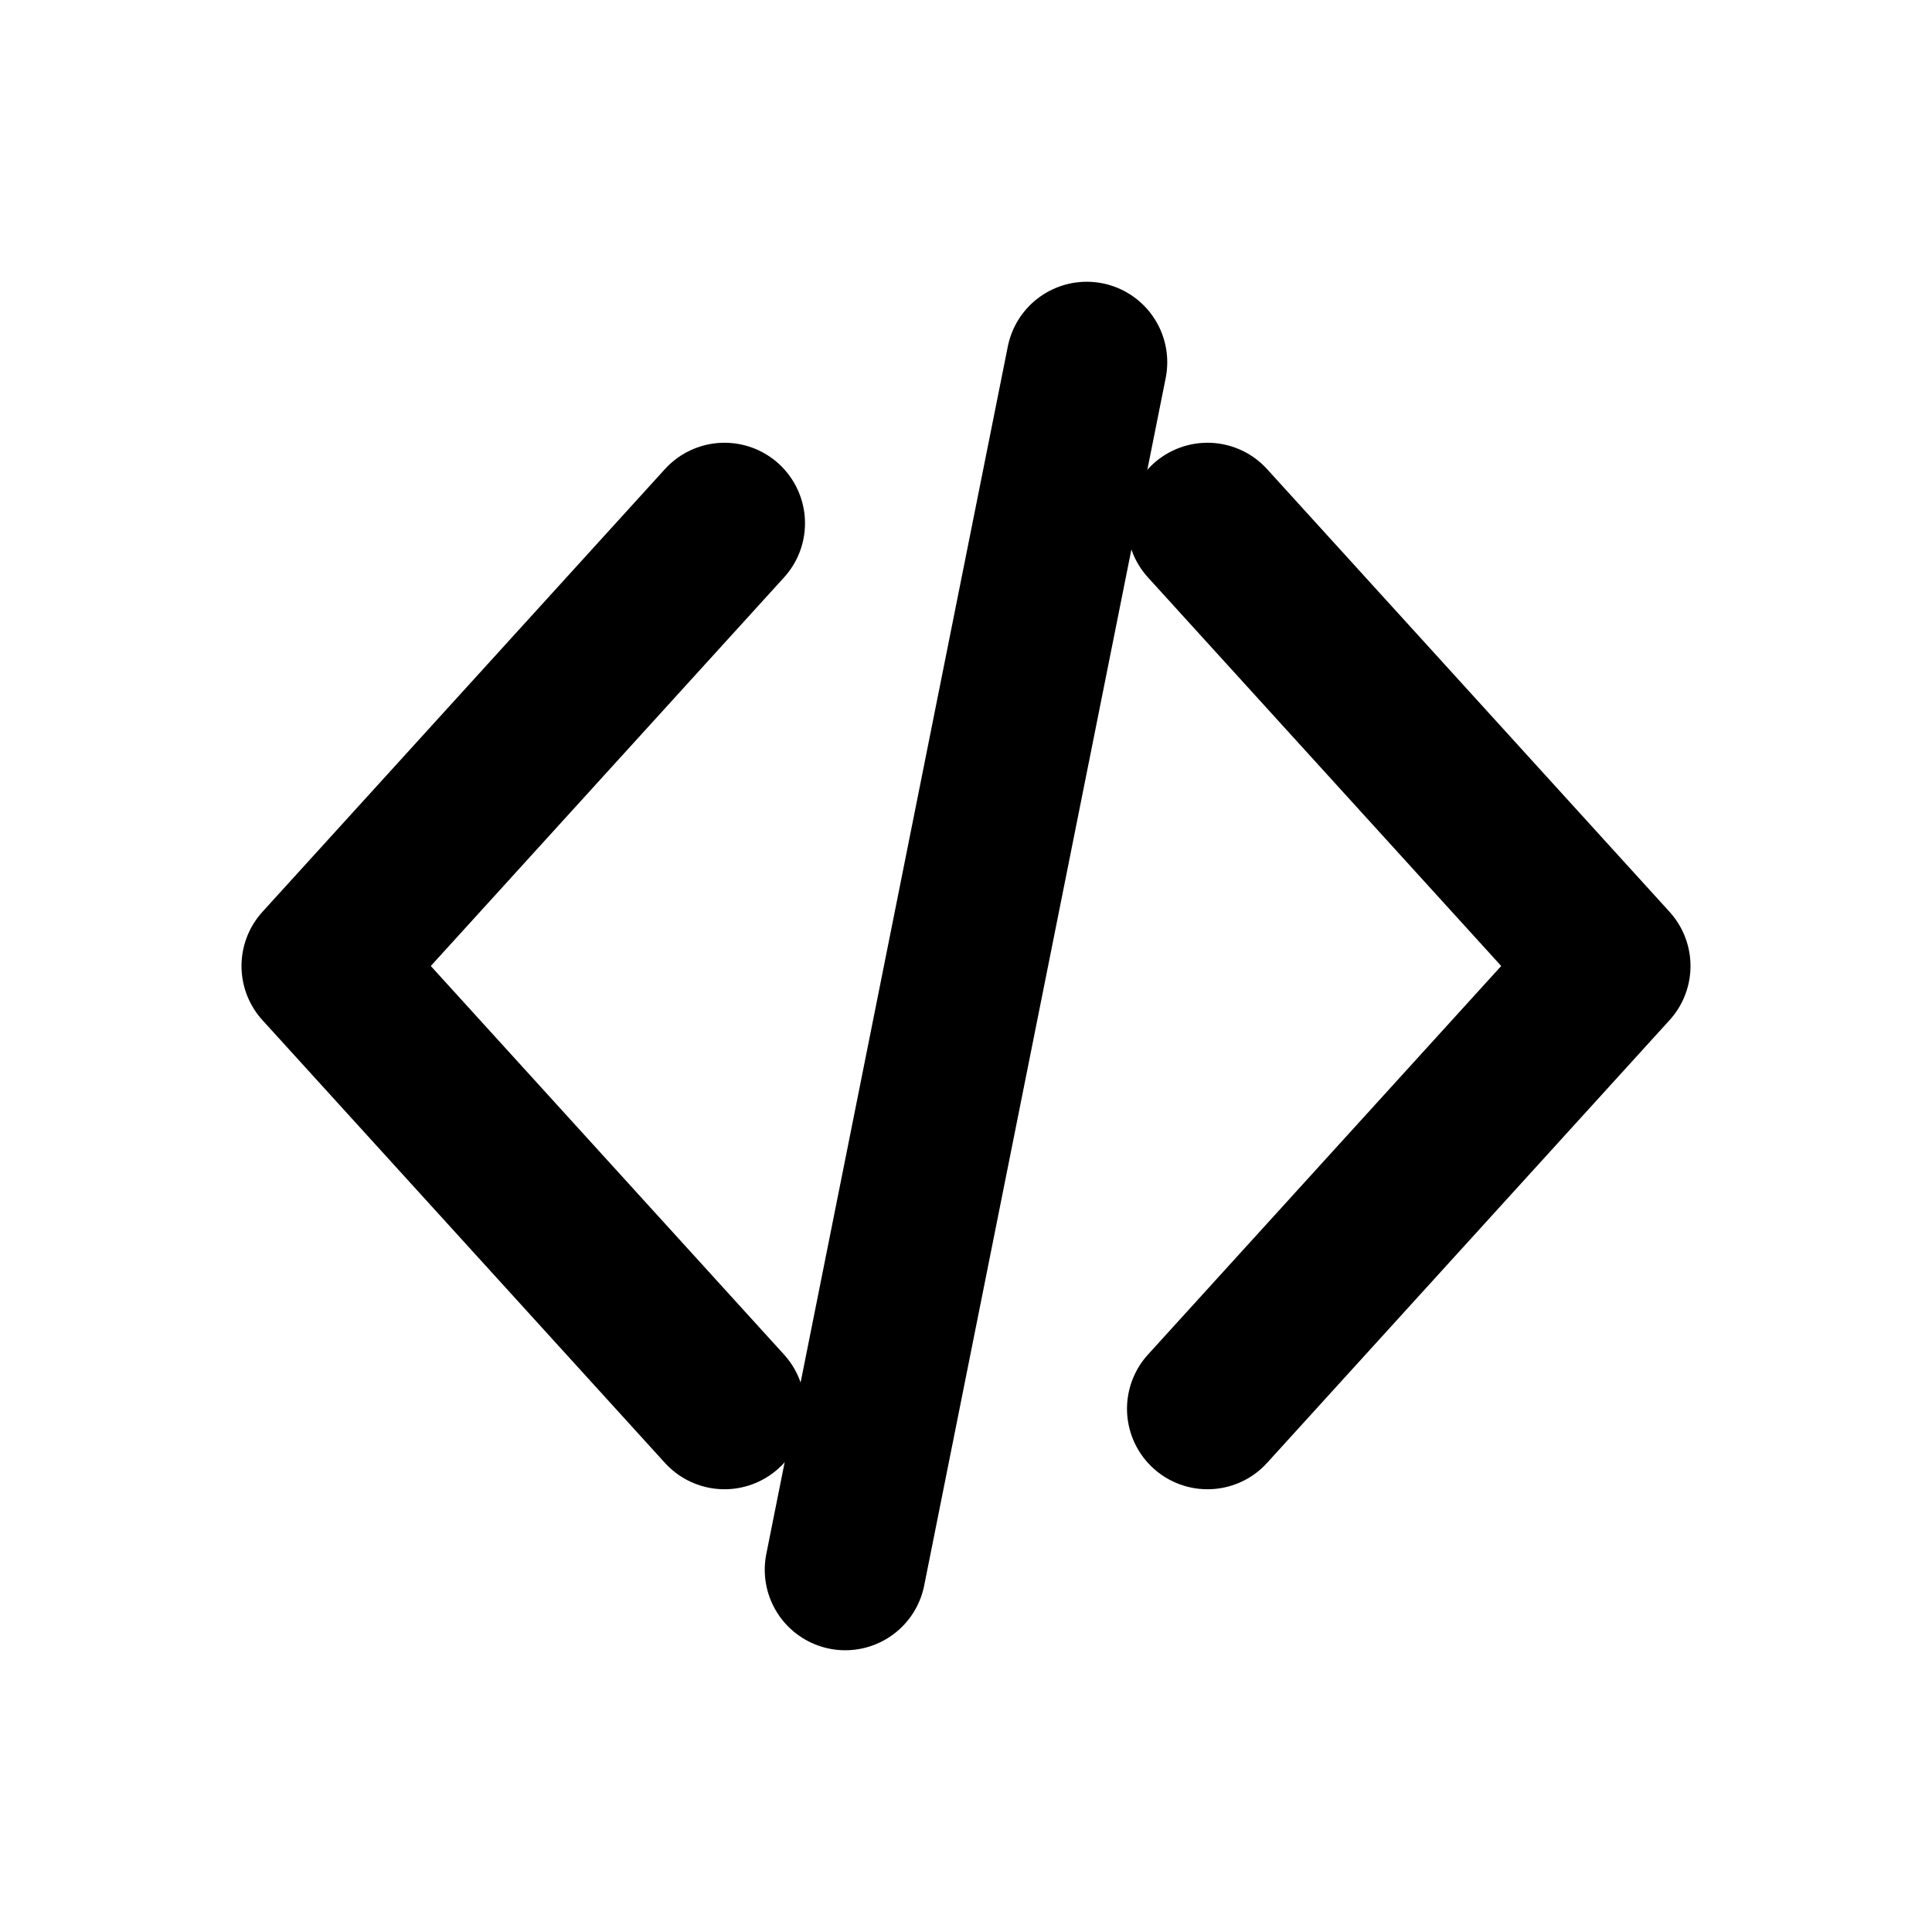
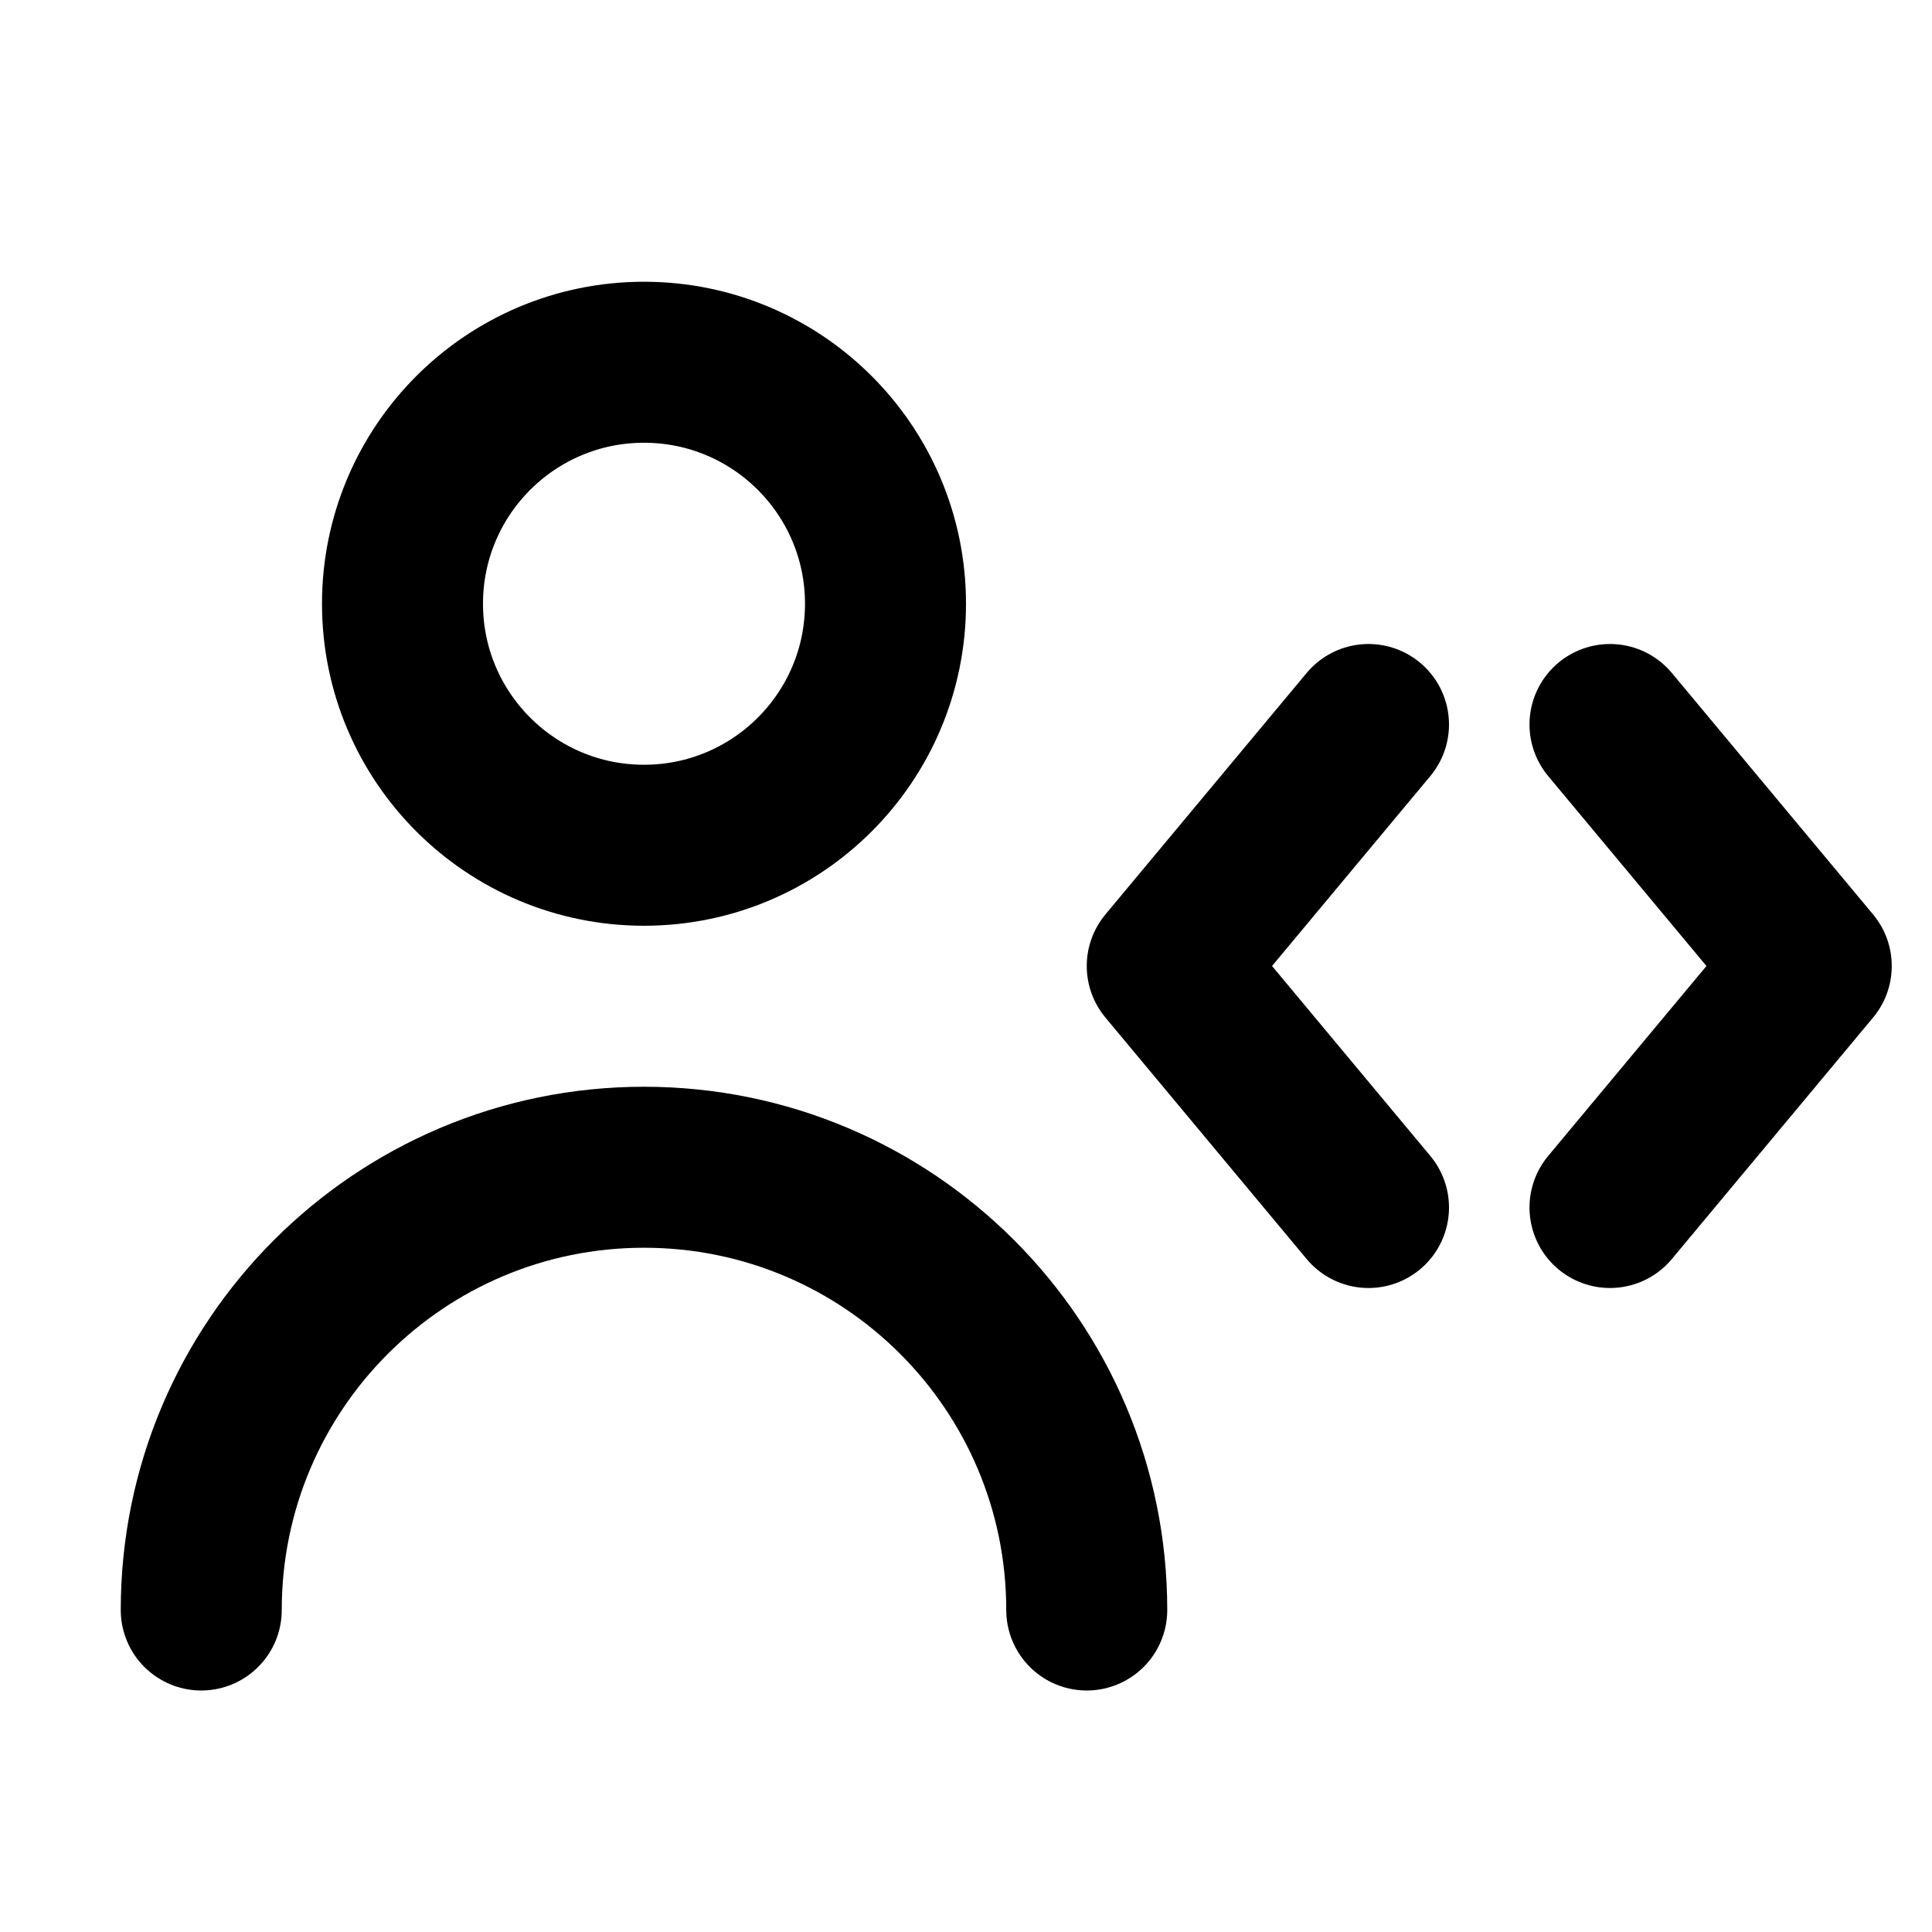
<svg xmlns="http://www.w3.org/2000/svg" viewBox="0 0 24 24" fill="none">
-   <g stroke="currentColor" stroke-width="2" stroke-linecap="round" stroke-linejoin="round" fill="none">
-     <path d="m9 6.5-5 5.5 5 5.5" />
-     <path d="m15 6.5 5 5.5-5 5.5" />
-     <path d="M13.5 4.5 10.5 19.5" />
+   <g stroke="currentColor" stroke-width="2" stroke-linecap="round" stroke-linejoin="round">
+     <circle cx="8" cy="7.5" r="3" />
+     <path d="M2.5 20a5.5 5.5 0 0 1 11 0" />
+     <path d="m17 9-2.5 3 2.5 3" />
+     <path d="m20 9 2.5 3-2.5 3" />
  </g>
</svg>
